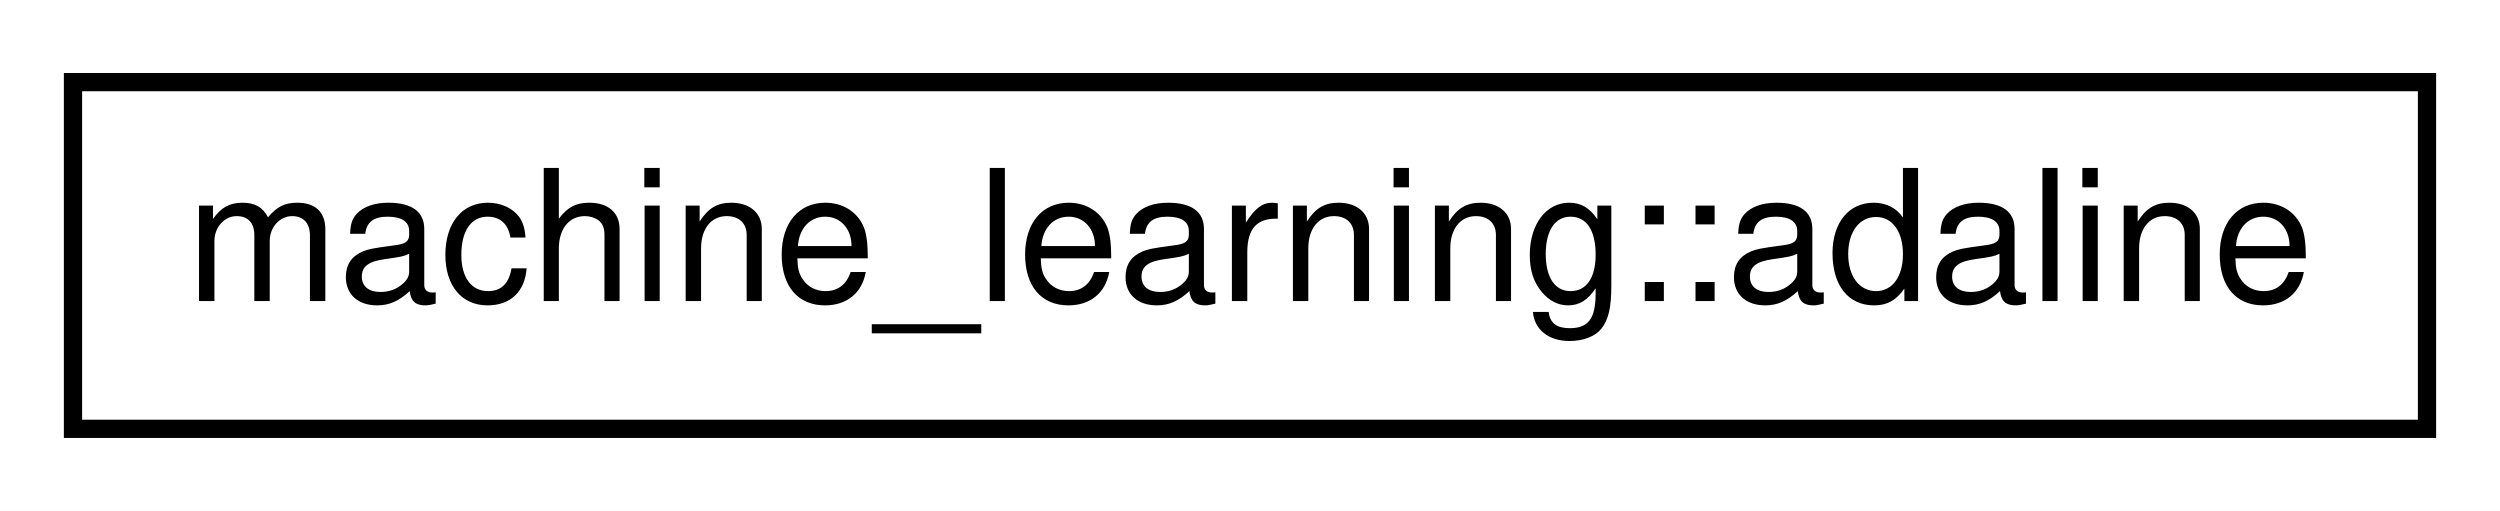
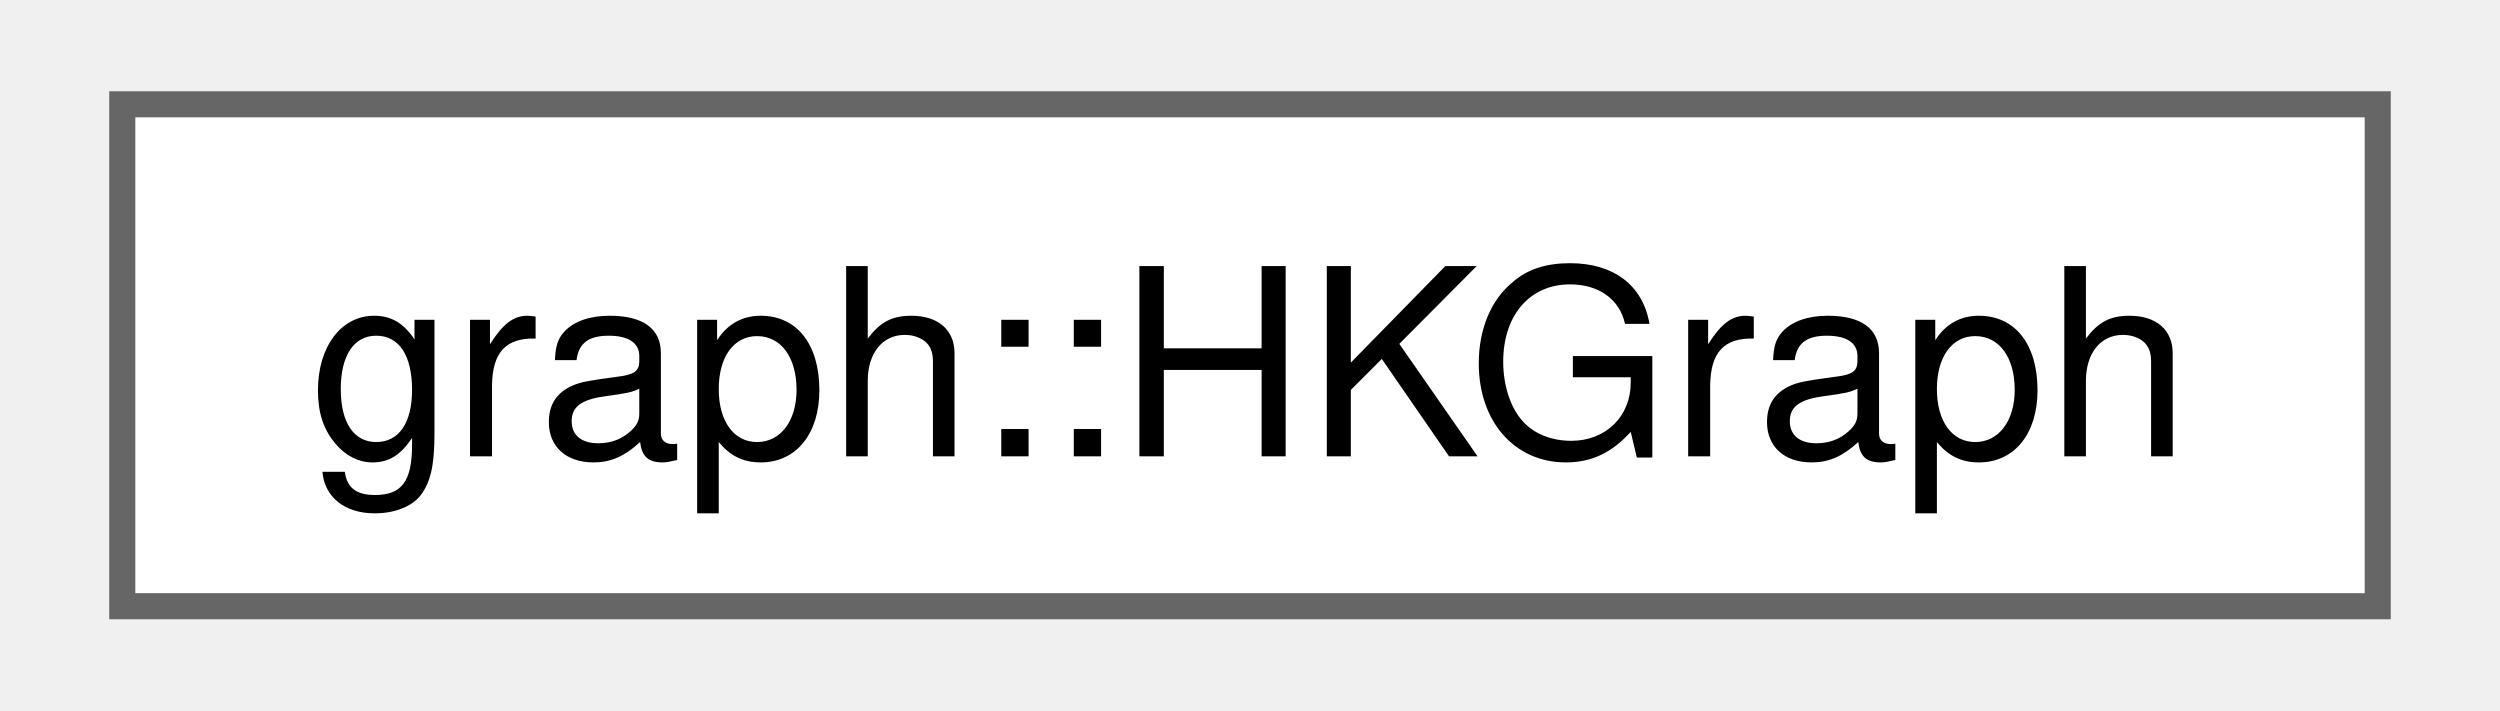
- <svg xmlns="http://www.w3.org/2000/svg" xmlns:xlink="http://www.w3.org/1999/xlink" width="137pt" height="28pt" viewBox="0.00 0.00 137.00 28.00">
-   <g id="graph0" class="graph" transform="scale(1 1) rotate(0) translate(4 24)">
-     <polygon fill="white" stroke="transparent" points="-4,4 -4,-24 133,-24 133,4 -4,4" />
-     <g id="node1" class="node">
-       <g id="a_node1">
-         <a xlink:href="d6/d30/classmachine__learning_1_1adaline.html" target="_top" xlink:title=" ">
-           <polygon fill="white" stroke="black" points="0,-0.5 0,-19.5 129,-19.5 129,-0.5 0,-0.5" />
-           <text text-anchor="middle" x="64.5" y="-7.5" font-family="Helvetica,sans-Serif" font-size="10.00">machine_learning::adaline</text>
+ <svg xmlns="http://www.w3.org/2000/svg" xmlns:xlink="http://www.w3.org/1999/xlink" width="95pt" height="27pt" viewBox="0.00 0.00 94.50 27.25">
+   <g id="graph0" class="graph" transform="scale(1 1) rotate(0) translate(4 23.25)">
+     <g id="Node000000" class="node">
+       <g id="a_Node000000">
+         <a xlink:href="d8/d69/classgraph_1_1_h_k_graph.html" target="_top" xlink:title="Represents Bipartite graph for Hopcroft Karp implementation.">
+           <polygon fill="white" stroke="#666666" points="86.5,-19.25 0,-19.25 0,0 86.5,0 86.5,-19.25" />
+           <text text-anchor="middle" x="43.25" y="-5.75" font-family="Helvetica,sans-Serif" font-size="10.00">graph::HKGraph</text>
        </a>
      </g>
    </g>
  </g>
</svg>
